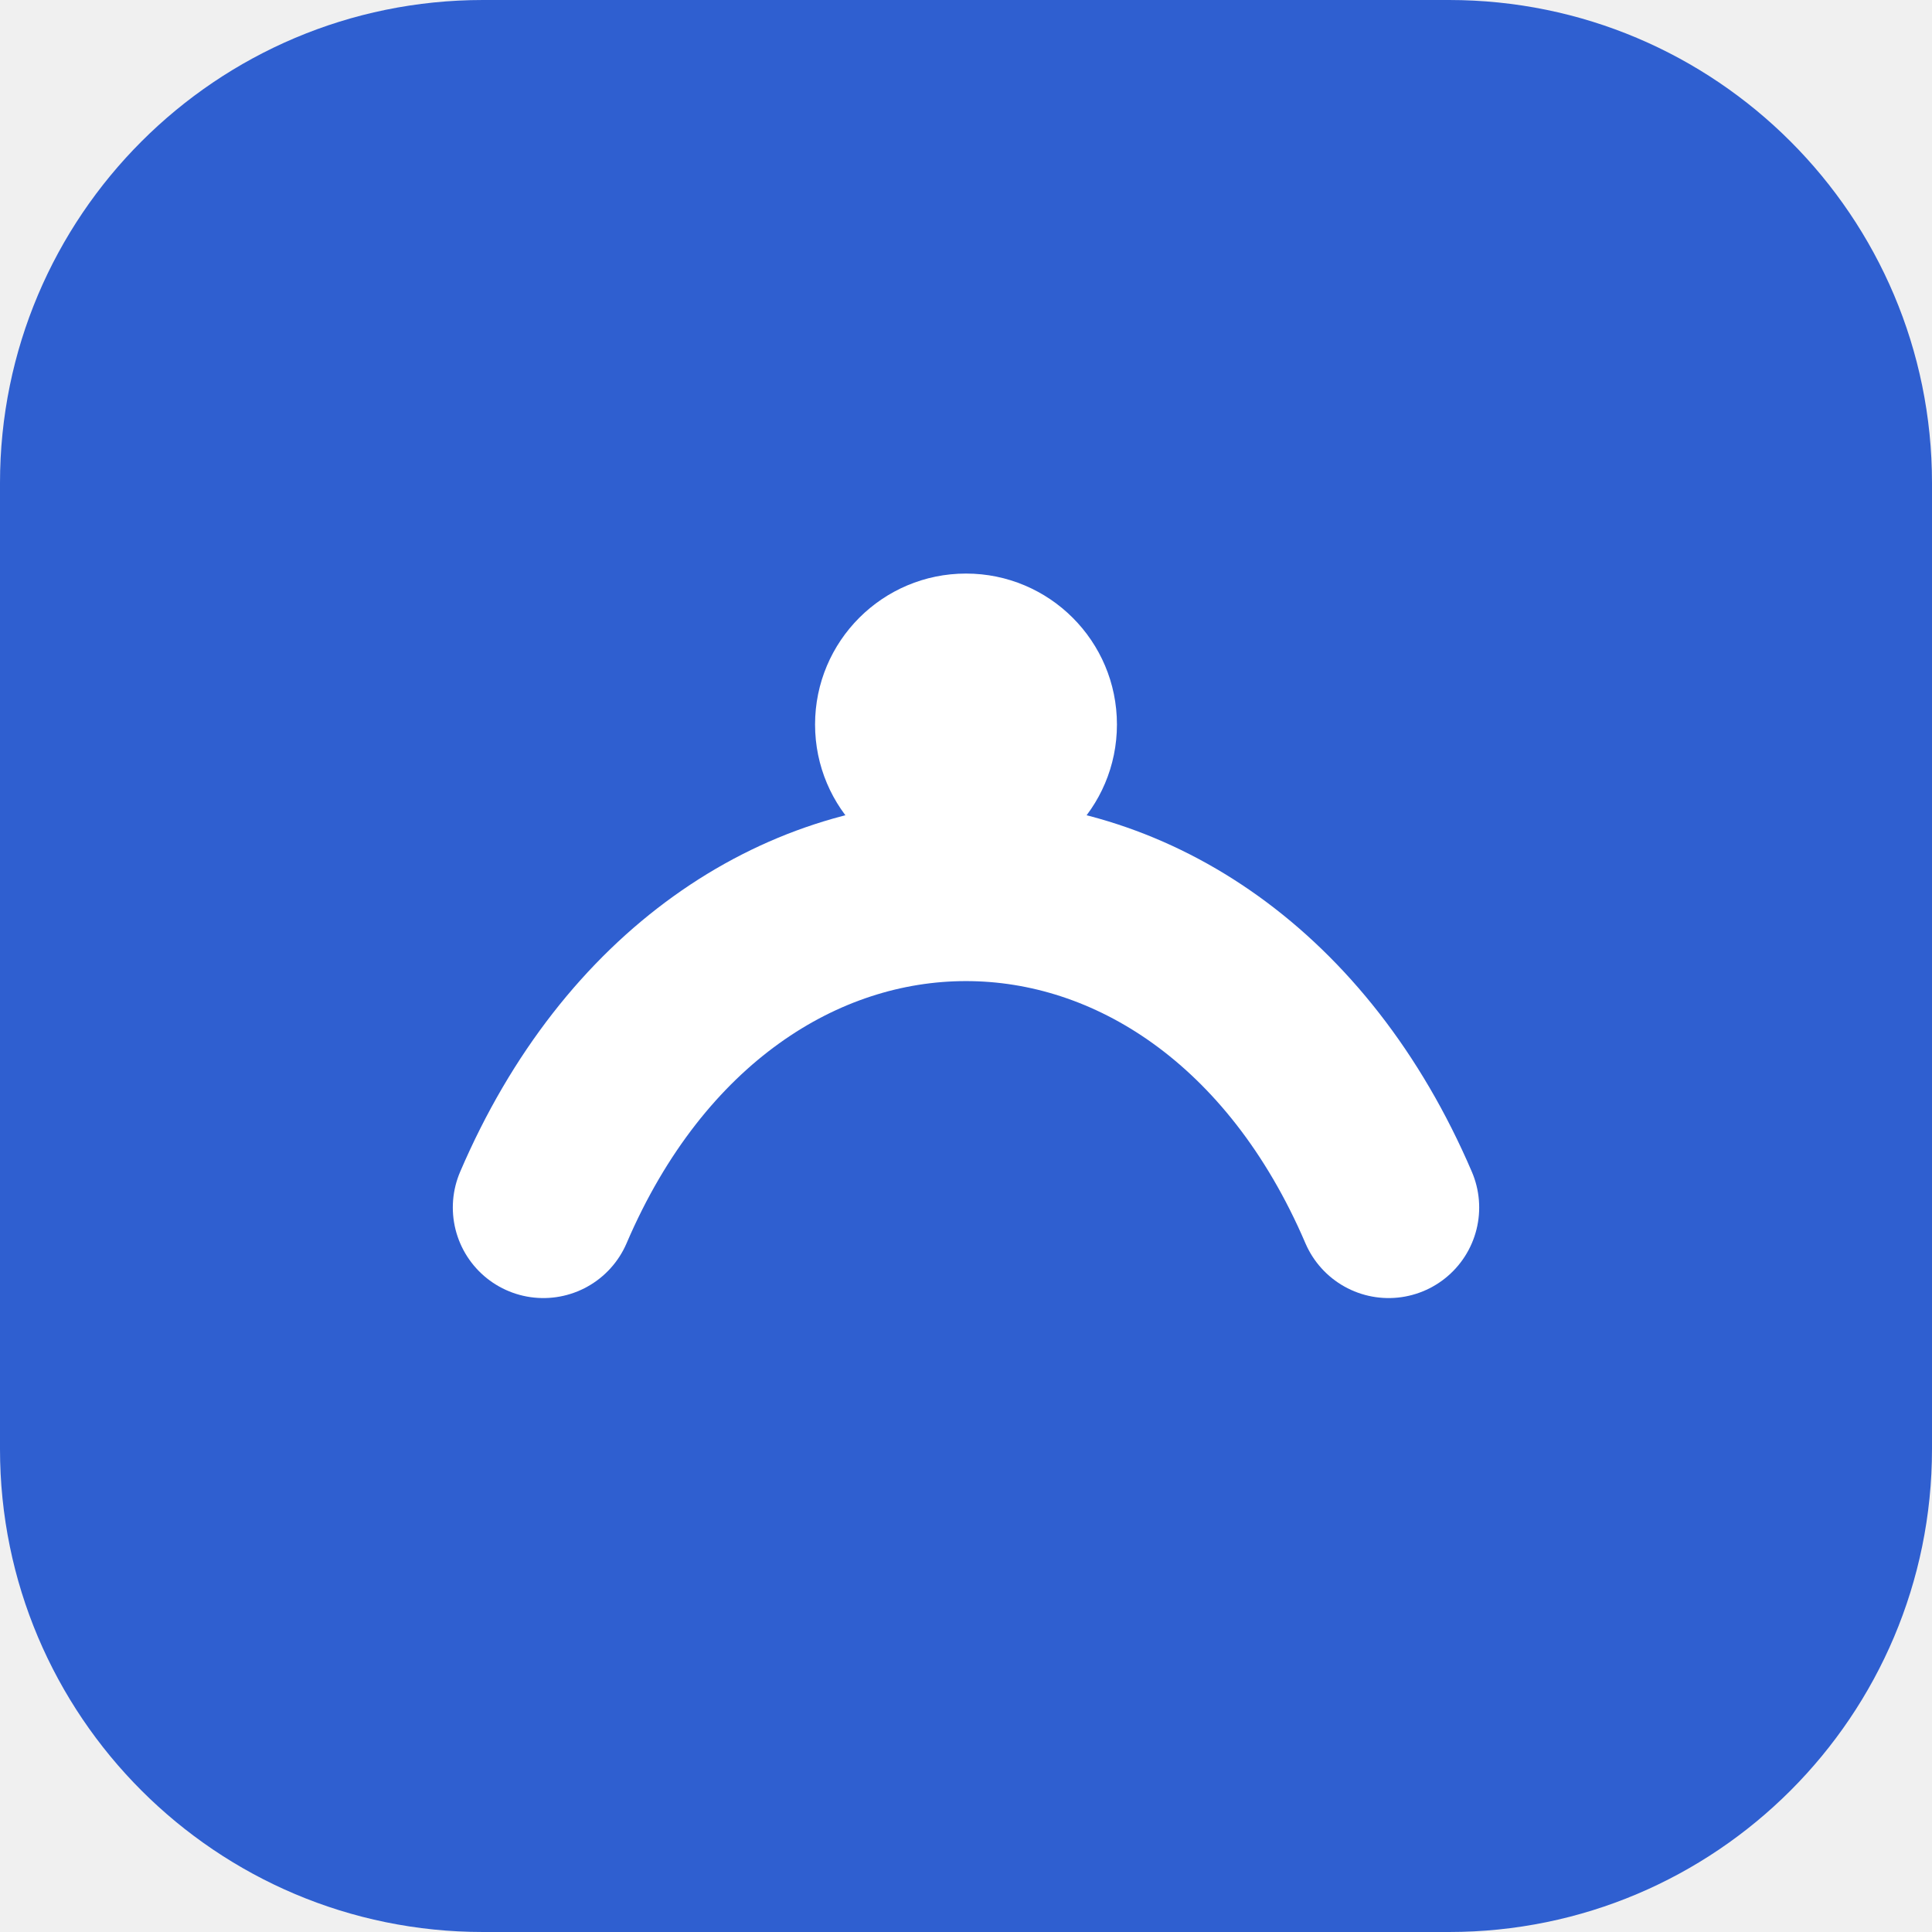
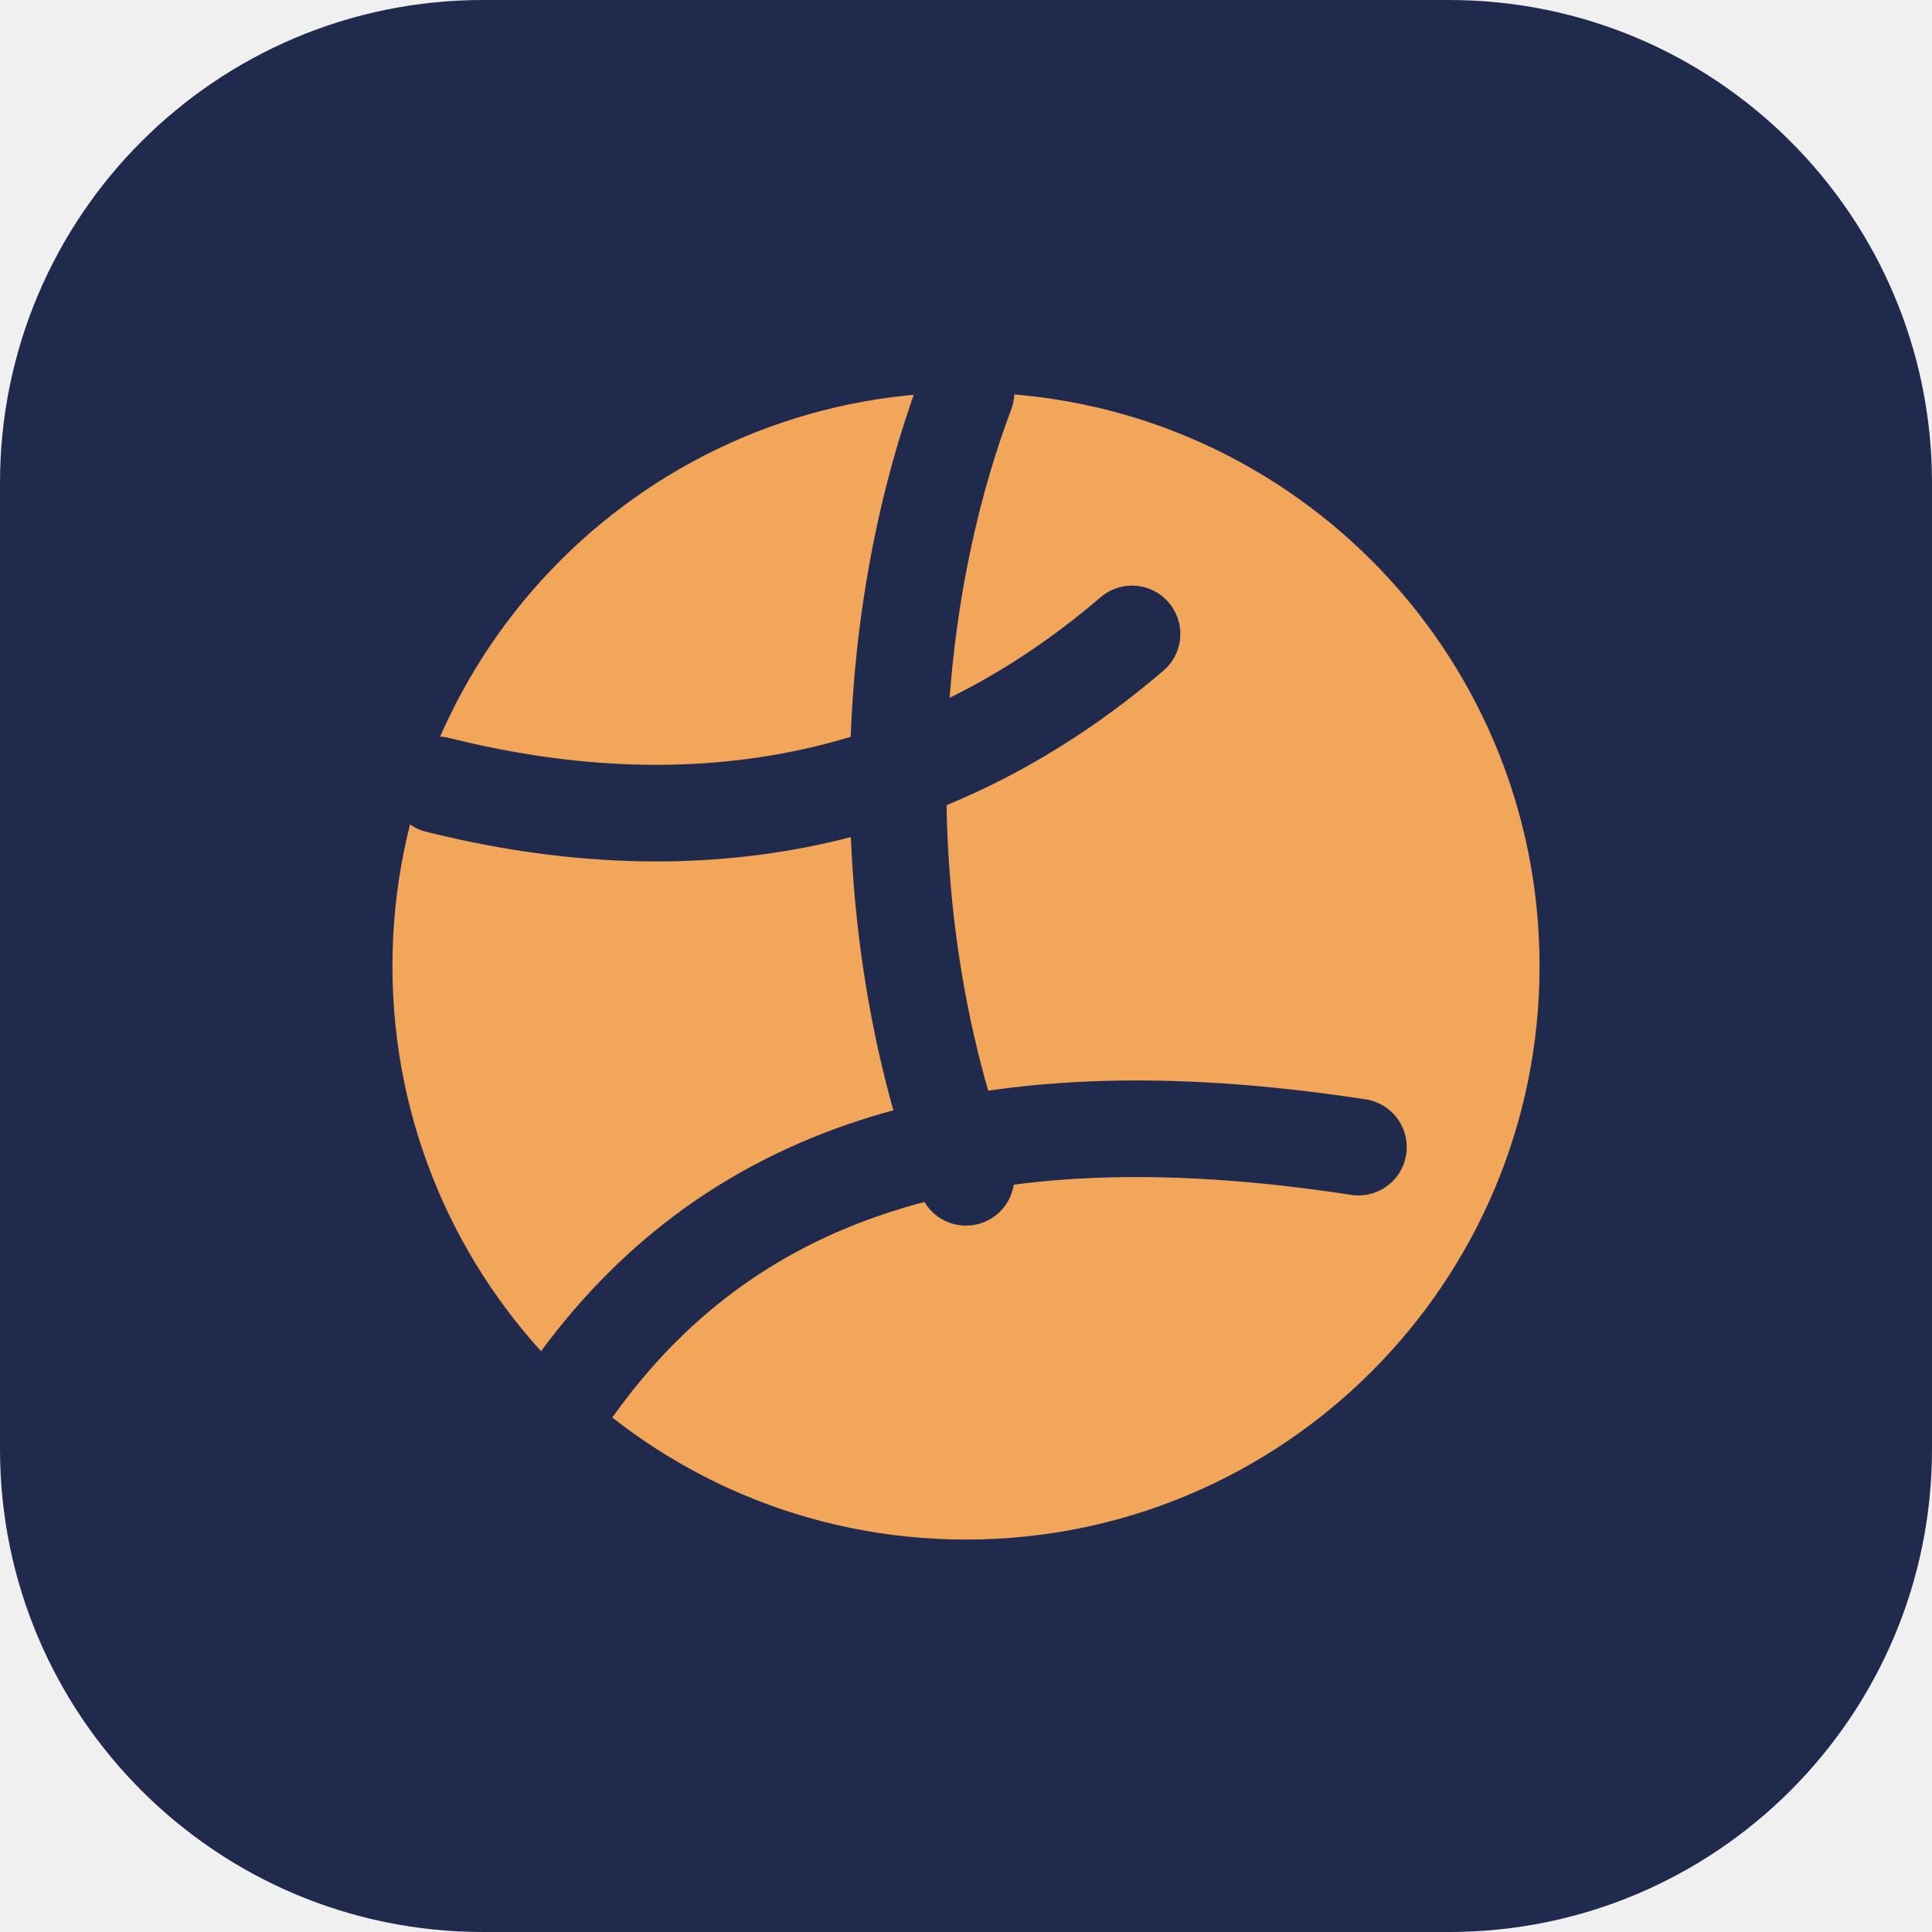
<svg xmlns="http://www.w3.org/2000/svg" viewBox="0 0 64 64">
-   <rect width="64" height="64" rx="16" fill="#2f5fd0" />
-   <path d="M18 40c6-14 22-14 28 0" fill="none" stroke="#fff" stroke-width="6" stroke-linecap="round" />
-   <circle cx="32" cy="24" r="5" fill="#fff" />
+   <rect width="64" height="64" rx="16" fill="#1f2a4d" />
+   <circle cx="32" cy="32" r="19" fill="#f2a65a" />
+   <g fill="none" stroke="#1f2a4d" stroke-width="3.2" stroke-linecap="round">
+     <path d="M32 13c-3 8-3 18 0 26" />
+     <path d="M14.5 26c8 2 16 1 23-5" />
+     <path d="M19 46c5-7 13-10 26-8" />
+   </g>
</svg>
